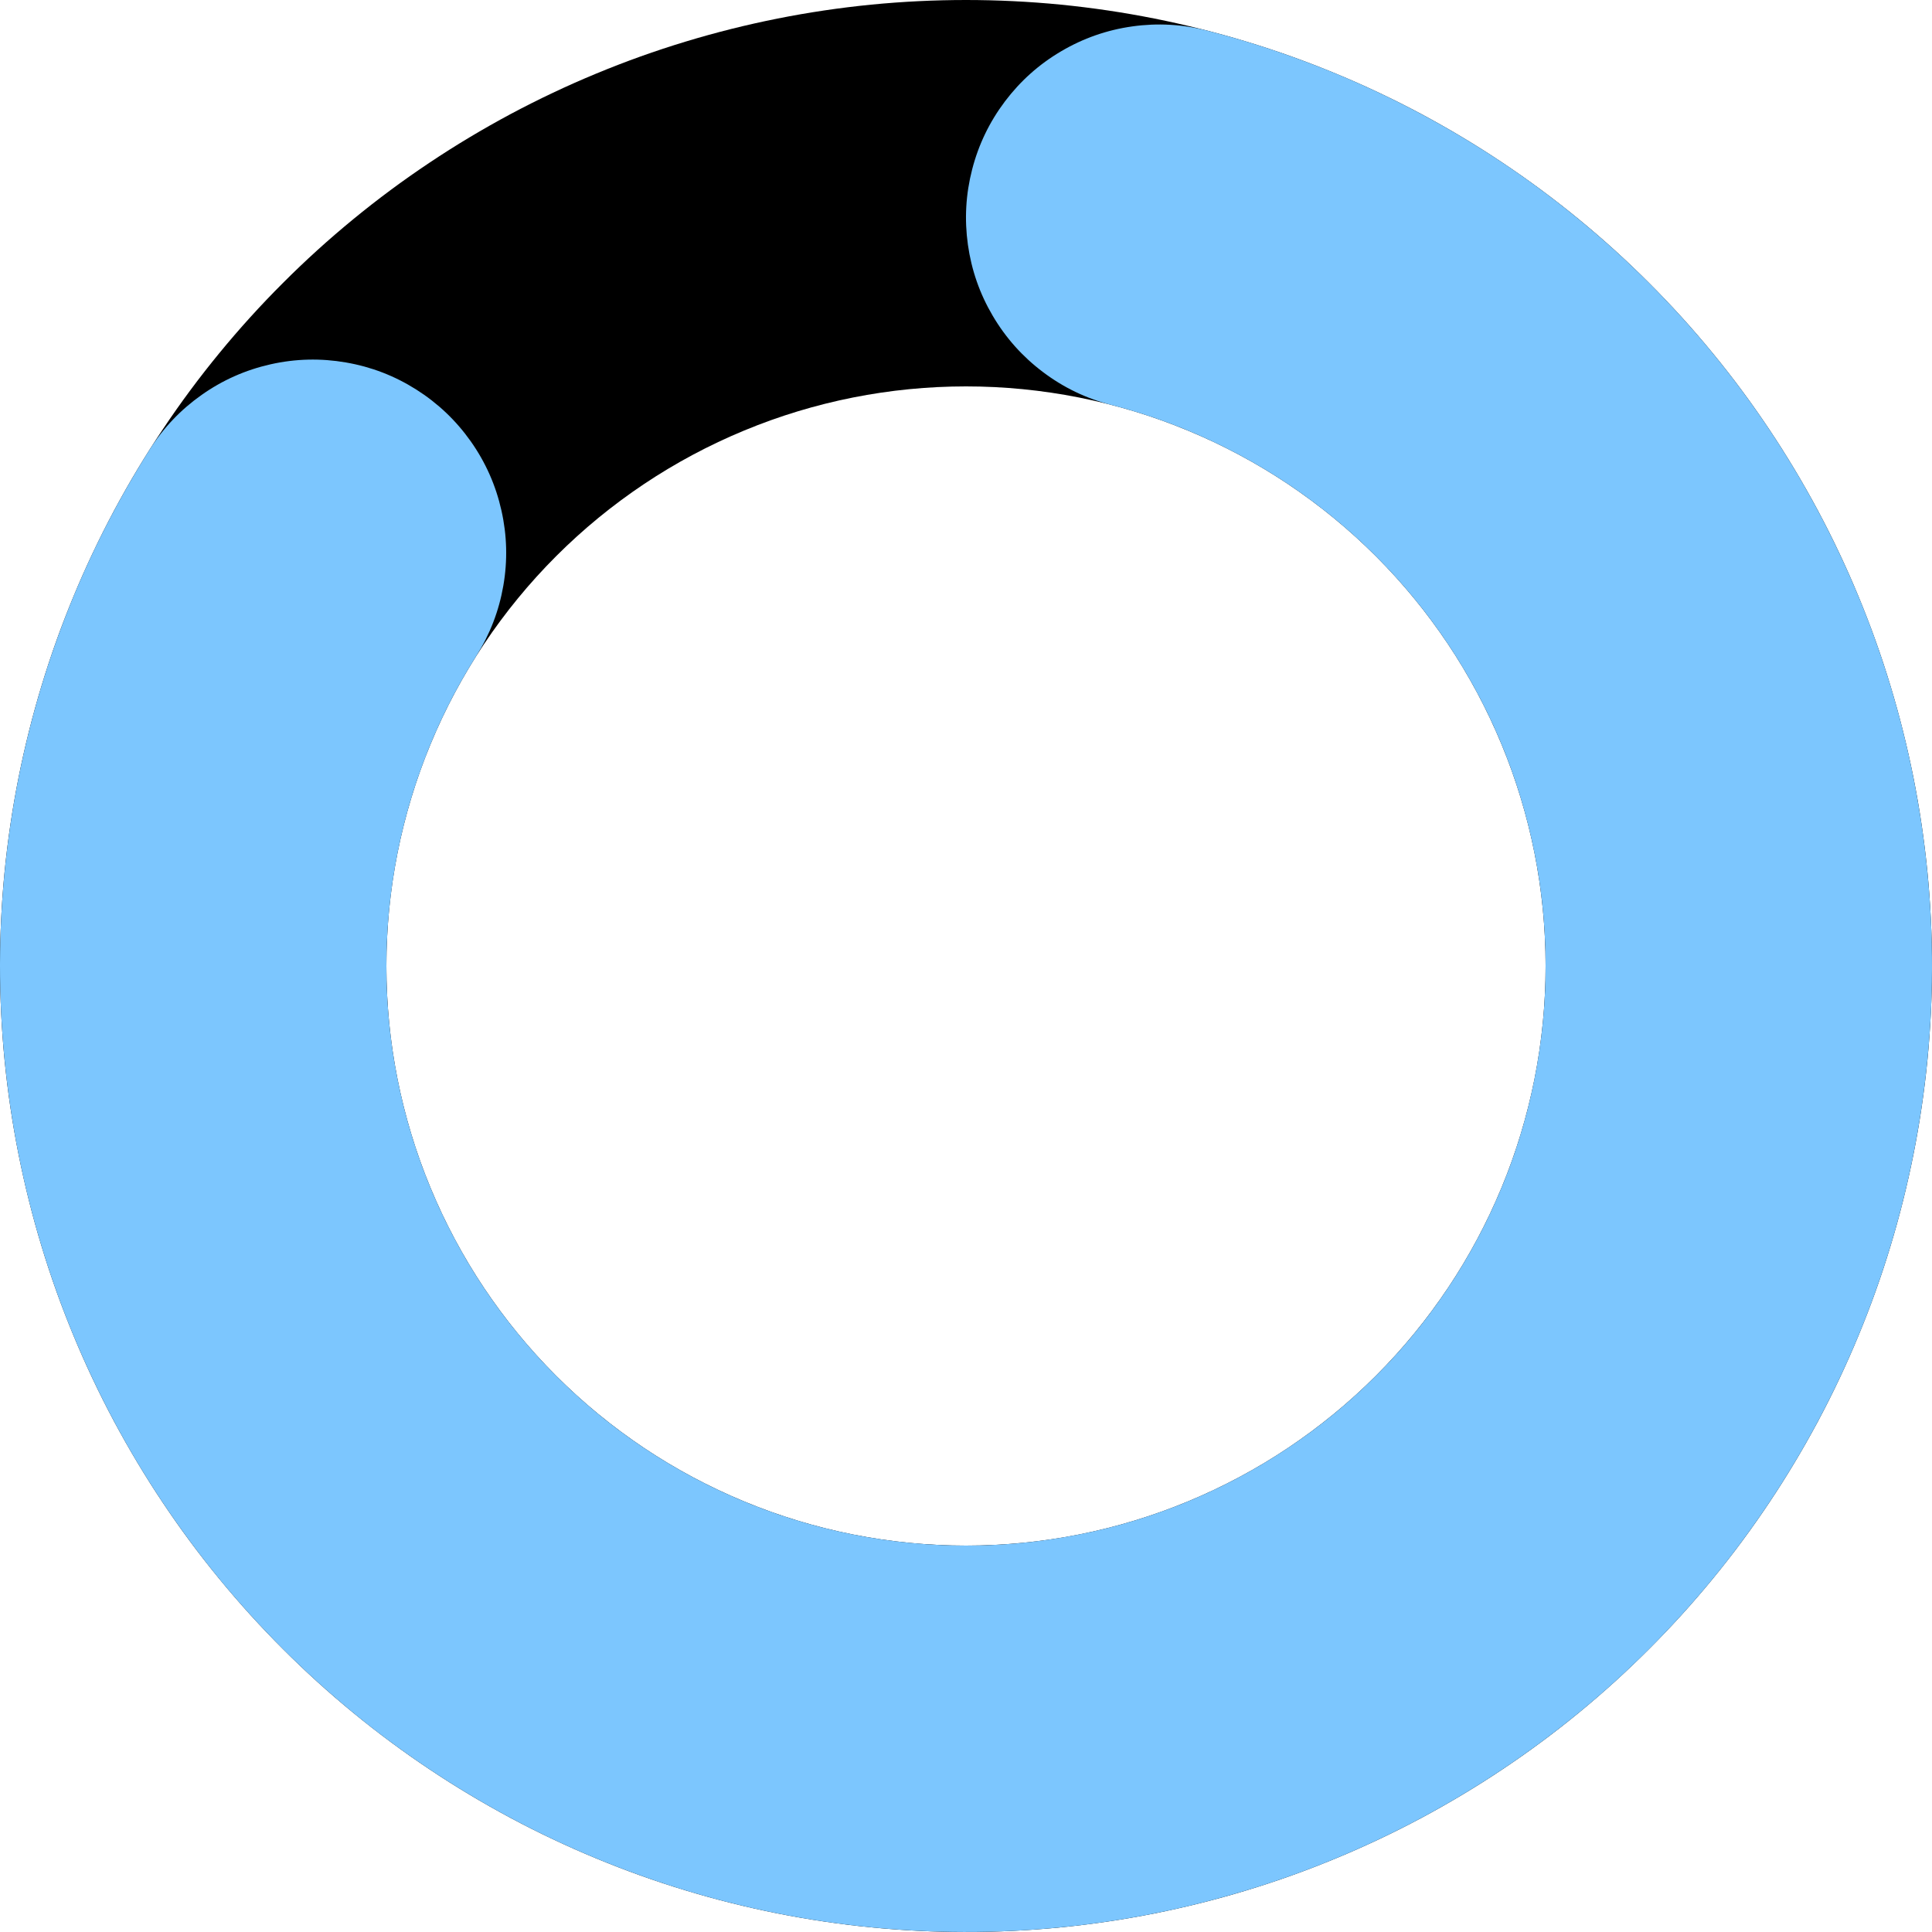
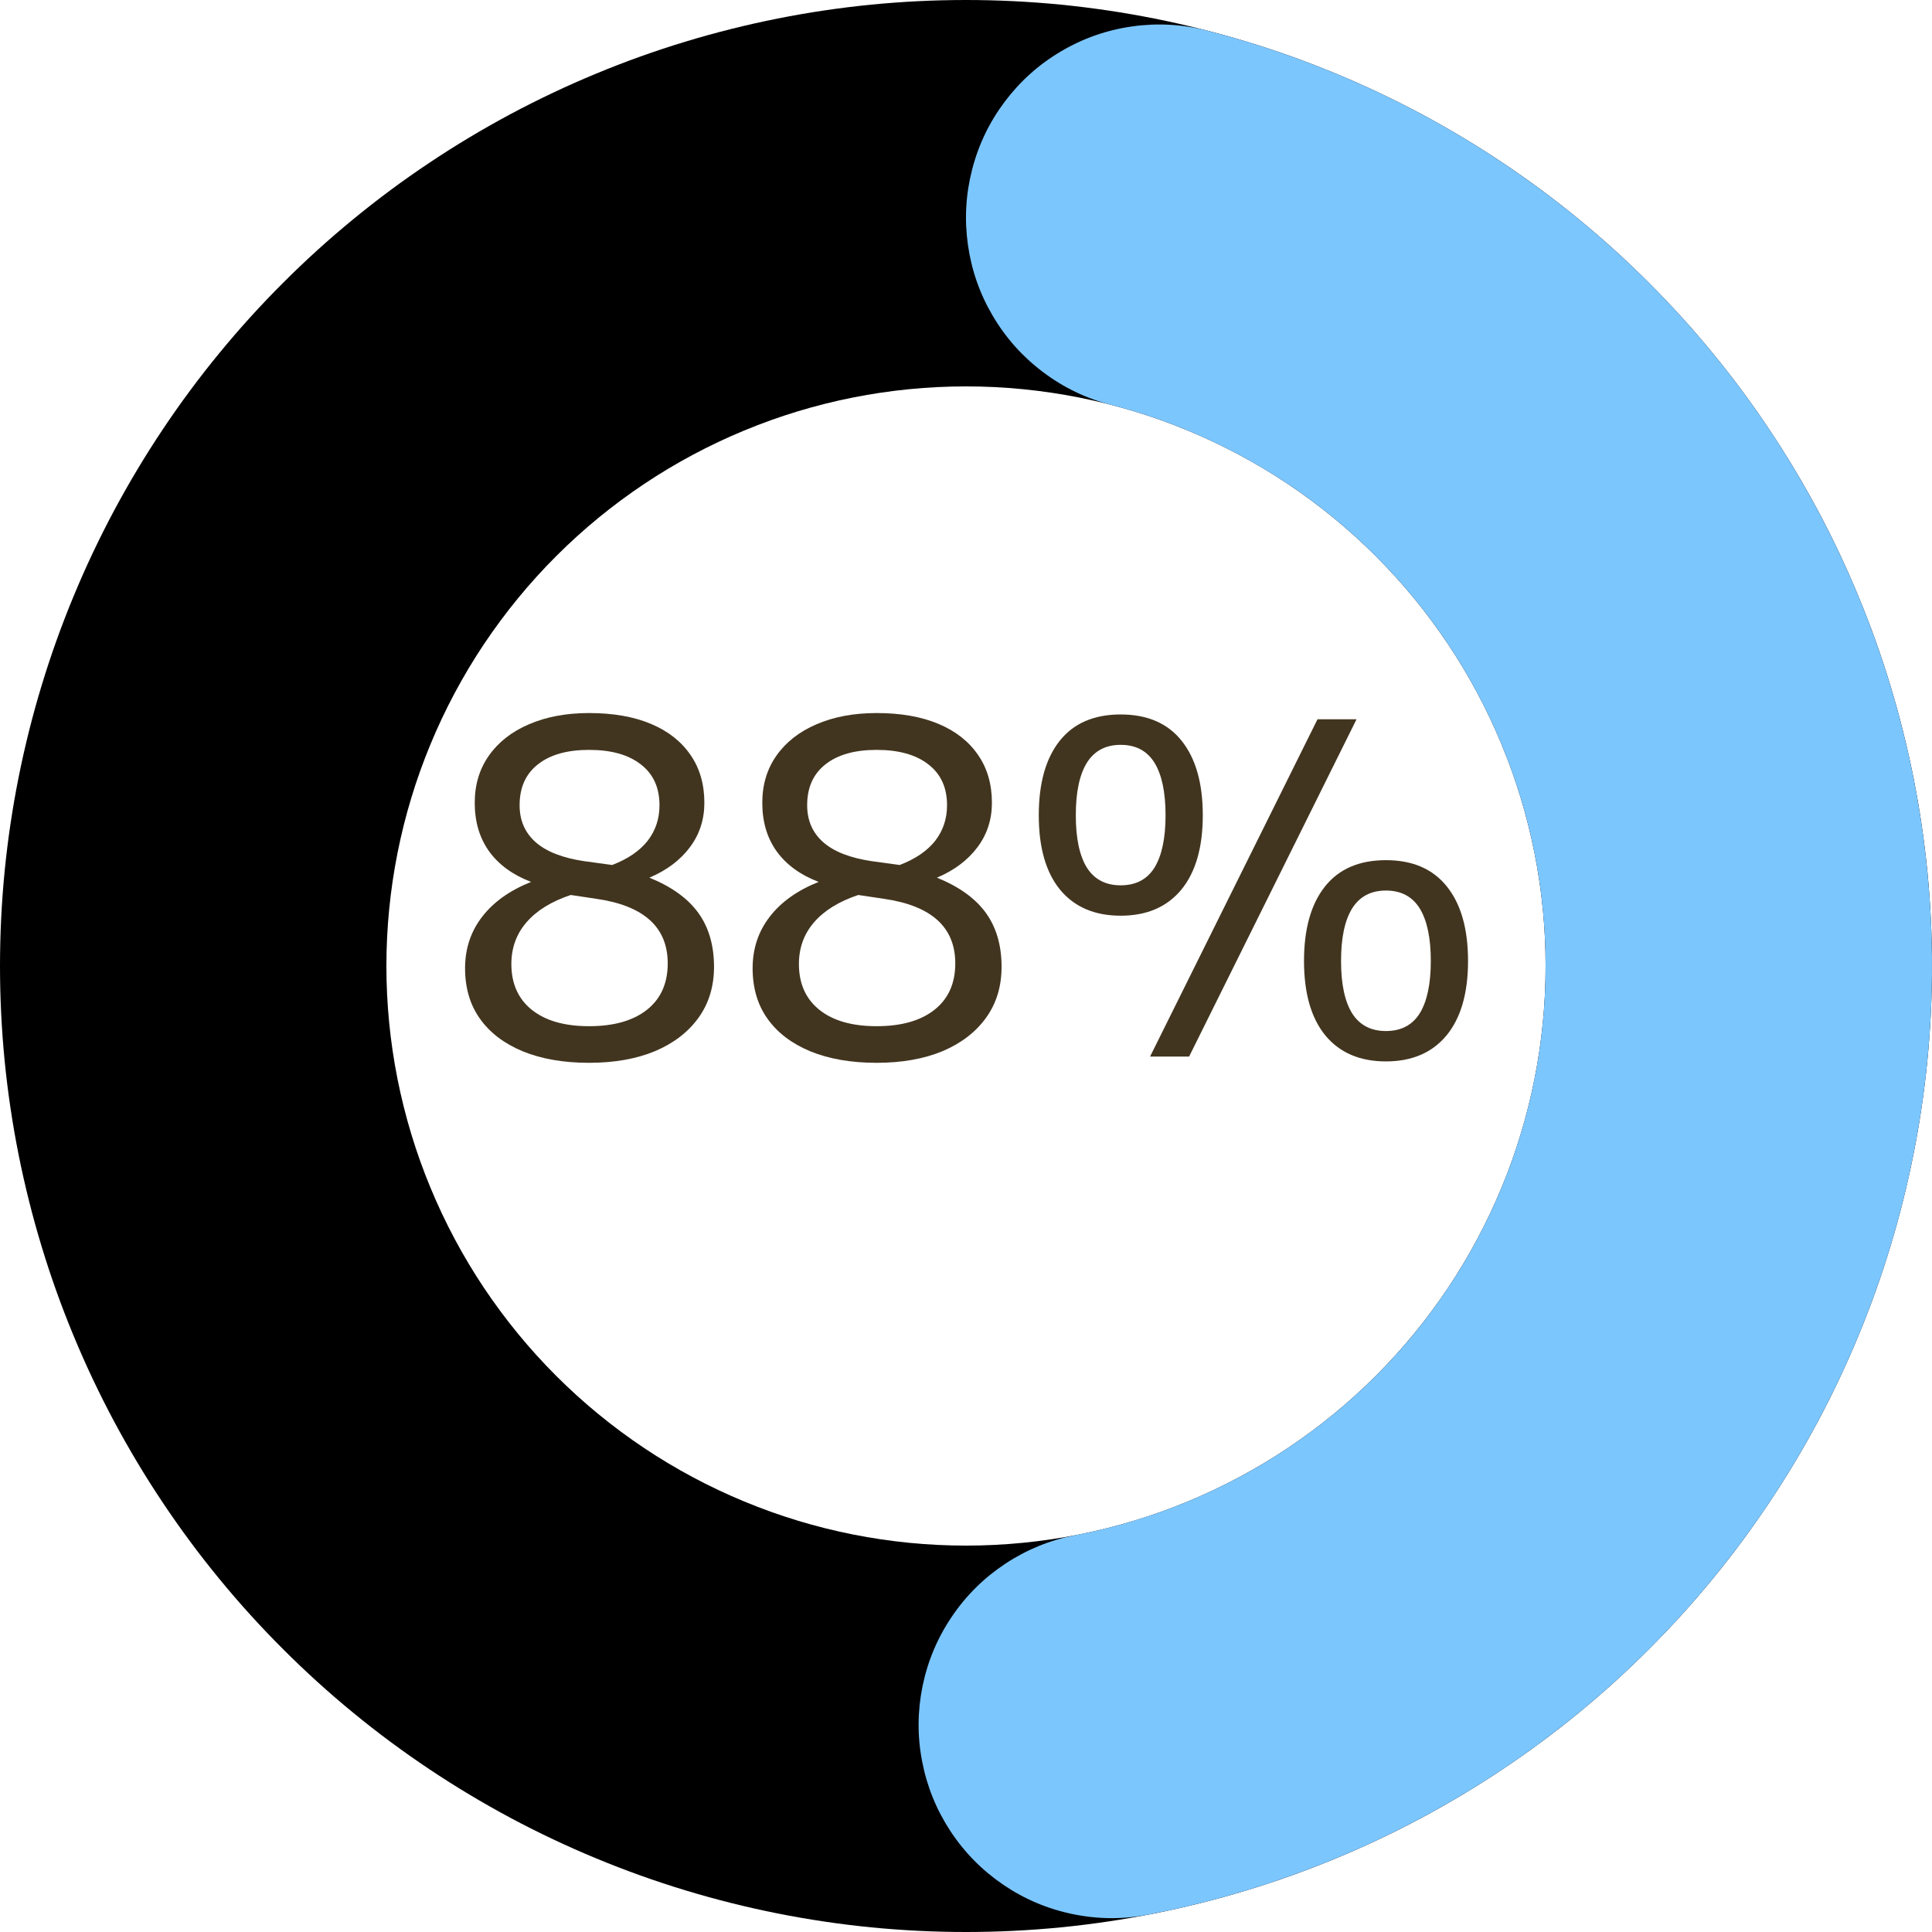
<svg xmlns="http://www.w3.org/2000/svg" width="200" zoomAndPan="magnify" viewBox="0 0 150 150" height="200" preserveAspectRatio="xMidYMid meet" version="1.0">
  <defs>
-     <clipPath id="b904b65563">
+     <g />
+     <clipPath id="037c1c5af1">
      <path d="M 75 0 C 77.457 0 79.906 0.121 82.352 0.359 C 84.797 0.602 87.223 0.961 89.633 1.441 C 92.039 1.922 94.422 2.516 96.77 3.23 C 99.121 3.941 101.434 4.77 103.703 5.711 C 105.969 6.648 108.188 7.699 110.355 8.855 C 112.52 10.016 114.625 11.273 116.668 12.641 C 118.711 14.004 120.68 15.465 122.578 17.023 C 124.477 18.582 126.297 20.23 128.031 21.969 C 129.77 23.703 131.418 25.523 132.977 27.422 C 134.535 29.32 135.996 31.289 137.359 33.332 C 138.727 35.375 139.984 37.48 141.145 39.645 C 142.301 41.812 143.352 44.031 144.289 46.297 C 145.23 48.566 146.059 50.879 146.77 53.23 C 147.484 55.578 148.078 57.961 148.559 60.367 C 149.039 62.777 149.398 65.203 149.641 67.648 C 149.879 70.094 150 72.543 150 75 C 150 77.457 149.879 79.906 149.641 82.352 C 149.398 84.797 149.039 87.223 148.559 89.633 C 148.078 92.039 147.484 94.422 146.77 96.77 C 146.059 99.121 145.23 101.434 144.289 103.703 C 143.352 105.969 142.301 108.188 141.145 110.355 C 139.984 112.52 138.727 114.625 137.359 116.668 C 135.996 118.711 134.535 120.68 132.977 122.578 C 131.418 124.477 129.77 126.297 128.031 128.031 C 126.297 129.77 124.477 131.418 122.578 132.977 C 120.68 134.535 118.711 135.996 116.668 137.359 C 114.625 138.727 112.52 139.984 110.355 141.145 C 108.188 142.301 105.969 143.352 103.703 144.289 C 101.434 145.23 99.121 146.059 96.77 146.77 C 94.422 147.484 92.039 148.078 89.633 148.559 C 87.223 149.039 84.797 149.398 82.352 149.641 C 79.906 149.879 77.457 150 75 150 C 72.543 150 70.094 149.879 67.648 149.641 C 65.203 149.398 62.777 149.039 60.367 148.559 C 57.961 148.078 55.578 147.484 53.23 146.77 C 50.879 146.059 48.566 145.23 46.297 144.289 C 44.031 143.352 41.812 142.301 39.645 141.145 C 37.48 139.984 35.375 138.727 33.332 137.359 C 31.289 135.996 29.32 134.535 27.422 132.977 C 25.523 131.418 23.703 129.77 21.969 128.031 C 20.23 126.297 18.582 124.477 17.023 122.578 C 15.465 120.68 14.004 118.711 12.641 116.668 C 11.273 114.625 10.016 112.52 8.855 110.355 C 7.699 108.188 6.648 105.969 5.711 103.703 C 4.77 101.434 3.941 99.121 3.23 96.77 C 2.516 94.422 1.922 92.039 1.441 89.633 C 0.961 87.223 0.602 84.797 0.359 82.352 C 0.121 79.906 0 77.457 0 75 C 0 72.543 0.121 70.094 0.359 67.648 C 0.602 65.203 0.961 62.777 1.441 60.367 C 1.922 57.961 2.516 55.578 3.23 53.23 C 3.941 50.879 4.77 48.566 5.711 46.297 C 6.648 44.031 7.699 41.812 8.855 39.645 C 10.016 37.48 11.273 35.375 12.641 33.332 C 14.004 31.289 15.465 29.32 17.023 27.422 C 18.582 25.523 20.23 23.703 21.969 21.969 C 23.703 20.23 25.523 18.582 27.422 17.023 C 29.32 15.465 31.289 14.004 33.332 12.641 C 35.375 11.273 37.48 10.016 39.645 8.855 C 41.812 7.699 44.031 6.648 46.297 5.711 C 48.566 4.77 50.879 3.941 53.23 3.23 C 55.578 2.516 57.961 1.922 60.367 1.441 C 62.777 0.961 65.203 0.602 67.648 0.359 C 70.094 0.121 72.543 0 75 0 L 75 30 C 72.047 30 69.117 30.289 66.223 30.863 C 63.324 31.441 60.508 32.293 57.777 33.426 C 55.051 34.555 52.457 35.941 50 37.582 C 47.543 39.227 45.27 41.09 43.18 43.18 C 41.09 45.27 39.227 47.543 37.582 50 C 35.941 52.457 34.555 55.051 33.426 57.777 C 32.293 60.508 31.441 63.324 30.863 66.223 C 30.289 69.117 30 72.047 30 75 C 30 77.953 30.289 80.883 30.863 83.777 C 31.441 86.676 32.293 89.492 33.426 92.223 C 34.555 94.949 35.941 97.543 37.582 100 C 39.227 102.457 41.09 104.73 43.18 106.82 C 45.27 108.91 47.543 110.773 50 112.418 C 52.457 114.059 55.051 115.445 57.777 116.574 C 60.508 117.707 63.324 118.559 66.223 119.137 C 69.117 119.711 72.047 120 75 120 C 77.953 120 80.883 119.711 83.777 119.137 C 86.676 118.559 89.492 117.707 92.223 116.574 C 94.949 115.445 97.543 114.059 100 112.418 C 102.457 110.773 104.73 108.91 106.82 106.82 C 108.91 104.73 110.773 102.457 112.418 100 C 114.059 97.543 115.445 94.949 116.574 92.223 C 117.707 89.492 118.559 86.676 119.137 83.777 C 119.711 80.883 120 77.953 120 75 C 120 72.047 119.711 69.117 119.137 66.223 C 118.559 63.324 117.707 60.508 116.574 57.777 C 115.445 55.051 114.059 52.457 112.418 50 C 110.773 47.543 108.91 45.27 106.82 43.18 C 104.73 41.09 102.457 39.227 100 37.582 C 97.543 35.941 94.949 34.555 92.223 33.426 C 89.492 32.293 86.676 31.441 83.777 30.863 C 80.883 30.289 77.953 30 75 30 Z M 75 0 " clip-rule="nonzero" />
    </clipPath>
-     <clipPath id="0126fa3bbf">
-       <path d="M 0 1 L 150 1 L 150 150 L 0 150 Z M 0 1 " clip-rule="nonzero" />
+     <clipPath id="775257fb5c">
+       <path d="M 71 1 L 150 1 L 150 149 L 71 149 Z M 71 1 " clip-rule="nonzero" />
    </clipPath>
-     <clipPath id="10cd07a0f9">
-       <path d="M 93.75 2.383 C 96.285 3.035 98.781 3.82 101.234 4.738 C 103.688 5.652 106.086 6.695 108.43 7.863 C 110.773 9.031 113.051 10.316 115.262 11.723 C 117.473 13.129 119.602 14.645 121.652 16.277 C 123.703 17.906 125.664 19.637 127.531 21.473 C 129.402 23.305 131.168 25.23 132.836 27.25 C 134.504 29.273 136.062 31.371 137.508 33.555 C 138.957 35.738 140.285 37.992 141.496 40.312 C 142.707 42.637 143.793 45.016 144.758 47.449 C 145.719 49.887 146.551 52.363 147.254 54.887 C 147.957 57.41 148.523 59.965 148.957 62.547 C 149.395 65.129 149.691 67.727 149.855 70.34 C 150.02 72.957 150.043 75.57 149.934 78.188 C 149.82 80.805 149.574 83.406 149.188 85.996 C 148.805 88.59 148.285 91.152 147.633 93.688 C 146.98 96.227 146.199 98.719 145.285 101.176 C 144.371 103.629 143.332 106.027 142.164 108.375 C 141 110.719 139.715 112.996 138.312 115.207 C 136.906 117.418 135.391 119.551 133.766 121.602 C 132.137 123.656 130.406 125.617 128.574 127.488 C 126.742 129.359 124.816 131.129 122.797 132.797 C 120.777 134.465 118.68 136.023 116.496 137.473 C 114.316 138.922 112.062 140.254 109.742 141.469 C 107.422 142.68 105.043 143.77 102.609 144.734 C 100.176 145.699 97.695 146.531 95.172 147.234 C 92.652 147.941 90.098 148.512 87.516 148.949 C 84.934 149.387 82.336 149.688 79.723 149.852 C 77.109 150.016 74.492 150.043 71.875 149.934 C 69.258 149.824 66.656 149.582 64.066 149.199 C 61.473 148.816 58.91 148.301 56.371 147.648 C 53.836 147 51.34 146.219 48.887 145.305 C 46.43 144.395 44.027 143.355 41.684 142.195 C 39.336 141.031 37.059 139.746 34.844 138.344 C 32.633 136.941 30.5 135.43 28.445 133.805 C 26.395 132.176 24.43 130.449 22.559 128.617 C 20.688 126.785 18.914 124.863 17.242 122.848 C 15.574 120.828 14.012 118.73 12.562 116.551 C 11.109 114.371 9.777 112.121 8.562 109.801 C 7.348 107.48 6.258 105.102 5.289 102.668 C 4.324 100.234 3.488 97.758 2.781 95.234 C 2.074 92.711 1.5 90.16 1.062 87.578 C 0.625 84.996 0.32 82.398 0.152 79.785 C -0.016 77.172 -0.043 74.555 0.062 71.941 C 0.168 69.324 0.414 66.719 0.793 64.129 C 1.172 61.535 1.688 58.973 2.336 56.434 C 2.984 53.898 3.762 51.398 4.672 48.945 C 5.582 46.488 6.617 44.086 7.777 41.738 C 8.941 39.391 10.223 37.113 11.621 34.898 C 12.684 33.219 14.031 31.805 15.656 30.66 C 17.281 29.512 19.062 28.723 21.004 28.285 C 22.945 27.848 24.895 27.801 26.855 28.141 C 28.816 28.477 30.637 29.18 32.316 30.242 C 34 31.309 35.41 32.652 36.559 34.277 C 37.703 35.902 38.496 37.688 38.93 39.629 C 39.367 41.566 39.418 43.52 39.078 45.477 C 38.738 47.438 38.035 49.258 36.973 50.938 C 35.289 53.602 33.898 56.41 32.805 59.367 C 31.707 62.32 30.934 65.359 30.477 68.477 C 30.02 71.594 29.891 74.727 30.09 77.871 C 30.293 81.016 30.82 84.105 31.668 87.141 C 32.52 90.176 33.676 93.09 35.137 95.879 C 36.598 98.672 38.336 101.281 40.348 103.707 C 42.355 106.133 44.598 108.324 47.066 110.281 C 49.539 112.238 52.188 113.918 55.008 115.316 C 57.832 116.715 60.77 117.809 63.824 118.59 C 66.875 119.371 69.977 119.828 73.125 119.961 C 76.273 120.094 79.402 119.895 82.508 119.367 C 85.617 118.844 88.637 118 91.566 116.84 C 94.496 115.68 97.273 114.227 99.898 112.484 C 102.523 110.742 104.938 108.742 107.145 106.492 C 109.352 104.242 111.297 101.785 112.988 99.125 C 114.676 96.465 116.07 93.656 117.172 90.703 C 118.27 87.75 119.051 84.715 119.512 81.598 C 119.977 78.48 120.109 75.352 119.914 72.203 C 119.719 69.059 119.195 65.969 118.352 62.934 C 117.508 59.898 116.355 56.98 114.898 54.188 C 113.441 51.395 111.707 48.781 109.703 46.352 C 107.695 43.922 105.457 41.727 102.992 39.766 C 100.523 37.805 97.879 36.121 95.059 34.719 C 92.238 33.312 89.301 32.215 86.25 31.43 C 84.324 30.934 82.566 30.086 80.977 28.887 C 79.387 27.691 78.09 26.238 77.078 24.523 C 76.066 22.809 75.426 20.969 75.148 19 C 74.871 17.027 74.98 15.082 75.477 13.156 C 75.973 11.23 76.82 9.473 78.016 7.883 C 79.215 6.293 80.668 4.992 82.383 3.984 C 84.094 2.973 85.938 2.328 87.906 2.051 C 89.875 1.773 91.824 1.883 93.75 2.383 Z M 93.75 2.383 " clip-rule="nonzero" />
+     <clipPath id="88254b0457">
+       <path d="M 93.75 2.383 C 97.844 3.438 101.82 4.832 105.676 6.559 C 109.535 8.289 113.219 10.328 116.73 12.684 C 120.242 15.035 123.535 17.664 126.602 20.574 C 129.668 23.48 132.473 26.625 135.008 30.008 C 137.543 33.391 139.777 36.961 141.707 40.723 C 143.641 44.48 145.242 48.379 146.516 52.41 C 147.789 56.441 148.715 60.551 149.293 64.738 C 149.871 68.926 150.098 73.129 149.965 77.355 C 149.832 81.582 149.344 85.766 148.504 89.906 C 147.664 94.051 146.48 98.094 144.957 102.039 C 143.434 105.98 141.59 109.766 139.426 113.398 C 137.262 117.031 134.805 120.453 132.062 123.672 C 129.32 126.887 126.328 129.848 123.082 132.559 C 119.836 135.27 116.391 137.688 112.734 139.816 C 109.082 141.941 105.277 143.746 101.316 145.23 C 97.359 146.715 93.305 147.855 89.152 148.652 C 87.199 149.027 85.25 149.016 83.301 148.613 C 81.352 148.215 79.555 147.457 77.906 146.34 C 76.262 145.223 74.891 143.836 73.797 142.176 C 72.703 140.512 71.969 138.707 71.594 136.754 C 71.215 134.801 71.23 132.848 71.629 130.898 C 72.031 128.953 72.789 127.152 73.906 125.508 C 75.02 123.859 76.41 122.492 78.07 121.395 C 79.73 120.301 81.539 119.566 83.492 119.191 C 85.984 118.711 88.414 118.027 90.789 117.137 C 93.164 116.25 95.449 115.164 97.641 113.891 C 99.832 112.613 101.902 111.16 103.848 109.535 C 105.797 107.91 107.594 106.133 109.238 104.203 C 110.883 102.273 112.355 100.219 113.656 98.039 C 114.953 95.859 116.059 93.59 116.973 91.223 C 117.887 88.855 118.598 86.43 119.102 83.945 C 119.605 81.461 119.898 78.949 119.977 76.414 C 120.059 73.879 119.922 71.355 119.578 68.844 C 119.23 66.328 118.676 63.863 117.91 61.445 C 117.145 59.027 116.184 56.688 115.023 54.434 C 113.867 52.176 112.527 50.035 111.004 48.004 C 109.484 45.977 107.801 44.09 105.961 42.344 C 104.121 40.598 102.145 39.02 100.039 37.609 C 97.93 36.199 95.719 34.973 93.406 33.938 C 91.09 32.898 88.707 32.062 86.25 31.43 C 84.324 30.934 82.566 30.086 80.977 28.887 C 79.387 27.691 78.09 26.238 77.078 24.523 C 76.066 22.809 75.426 20.969 75.148 19 C 74.871 17.027 74.98 15.082 75.477 13.156 C 75.973 11.23 76.82 9.473 78.016 7.883 C 79.215 6.293 80.668 4.992 82.383 3.984 C 84.094 2.973 85.938 2.328 87.906 2.051 C 89.875 1.773 91.824 1.883 93.75 2.383 Z M 93.75 2.383 " clip-rule="nonzero" />
    </clipPath>
  </defs>
-   <g clip-path="url(#b904b65563)">
+   <g clip-path="url(#037c1c5af1)">
    <rect x="-15" width="180" fill="#000000" y="-15" height="180" fill-opacity="1" />
  </g>
-   <g clip-path="url(#0126fa3bbf)">
-     <g clip-path="url(#10cd07a0f9)">
+   <g clip-path="url(#775257fb5c)">
+     <g clip-path="url(#88254b0457)">
      <rect x="-15" width="180" fill="#7cc6fe" y="-15" height="180" fill-opacity="1" />
    </g>
  </g>
+   <g fill="#42351f" fill-opacity="1">
+     <g transform="translate(34.60815, 82.03275)">
+       <g>
+         <path d="M 20.828 -6.969 C 20.828 -5.445 20.426 -4.129 19.625 -3.016 C 18.82 -1.898 17.695 -1.035 16.25 -0.422 C 14.801 0.18 13.094 0.484 11.125 0.484 C 9.156 0.484 7.441 0.188 5.984 -0.406 C 4.535 -1.008 3.426 -1.852 2.656 -2.938 C 1.883 -4.02 1.5 -5.328 1.5 -6.859 C 1.5 -8.379 1.941 -9.711 2.828 -10.859 C 3.711 -12.004 4.977 -12.906 6.625 -13.562 C 5.207 -14.102 4.125 -14.891 3.375 -15.922 C 2.625 -16.961 2.25 -18.223 2.25 -19.703 C 2.25 -21.098 2.613 -22.316 3.344 -23.359 C 4.082 -24.41 5.117 -25.223 6.453 -25.797 C 7.797 -26.379 9.352 -26.672 11.125 -26.672 C 13 -26.672 14.602 -26.391 15.938 -25.828 C 17.27 -25.266 18.289 -24.461 19 -23.422 C 19.719 -22.391 20.078 -21.148 20.078 -19.703 C 20.078 -18.398 19.703 -17.25 18.953 -16.25 C 18.203 -15.25 17.156 -14.461 15.812 -13.891 C 17.531 -13.191 18.797 -12.281 19.609 -11.156 C 20.422 -10.031 20.828 -8.633 20.828 -6.969 Z M 10.75 -15.172 L 12.922 -14.875 C 14.141 -15.344 15.055 -15.969 15.672 -16.75 C 16.285 -17.539 16.594 -18.461 16.594 -19.516 C 16.594 -20.891 16.109 -21.945 15.141 -22.688 C 14.18 -23.438 12.844 -23.812 11.125 -23.812 C 9.426 -23.812 8.102 -23.438 7.156 -22.688 C 6.207 -21.945 5.734 -20.891 5.734 -19.516 C 5.734 -18.336 6.148 -17.379 6.984 -16.641 C 7.816 -15.91 9.07 -15.422 10.75 -15.172 Z M 5.094 -7.188 C 5.094 -5.664 5.625 -4.477 6.688 -3.625 C 7.75 -2.781 9.227 -2.359 11.125 -2.359 C 13.039 -2.359 14.535 -2.781 15.609 -3.625 C 16.691 -4.477 17.234 -5.68 17.234 -7.234 C 17.234 -10.047 15.383 -11.719 11.688 -12.25 L 9.703 -12.547 C 8.203 -12.047 7.055 -11.336 6.266 -10.422 C 5.484 -9.516 5.094 -8.438 5.094 -7.188 Z M 5.094 -7.188 " />
+       </g>
+     </g>
+   </g>
+   <g fill="#42351f" fill-opacity="1">
+     <g transform="translate(56.93379, 82.03275)">
+       <g>
+         <path d="M 20.828 -6.969 C 20.828 -5.445 20.426 -4.129 19.625 -3.016 C 18.82 -1.898 17.695 -1.035 16.25 -0.422 C 14.801 0.18 13.094 0.484 11.125 0.484 C 9.156 0.484 7.441 0.188 5.984 -0.406 C 4.535 -1.008 3.426 -1.852 2.656 -2.938 C 1.883 -4.02 1.5 -5.328 1.5 -6.859 C 1.5 -8.379 1.941 -9.711 2.828 -10.859 C 3.711 -12.004 4.977 -12.906 6.625 -13.562 C 5.207 -14.102 4.125 -14.891 3.375 -15.922 C 2.625 -16.961 2.25 -18.223 2.25 -19.703 C 2.25 -21.098 2.613 -22.316 3.344 -23.359 C 4.082 -24.41 5.117 -25.223 6.453 -25.797 C 7.797 -26.379 9.352 -26.672 11.125 -26.672 C 13 -26.672 14.602 -26.391 15.938 -25.828 C 17.27 -25.266 18.289 -24.461 19 -23.422 C 19.719 -22.391 20.078 -21.148 20.078 -19.703 C 20.078 -18.398 19.703 -17.25 18.953 -16.25 C 18.203 -15.25 17.156 -14.461 15.812 -13.891 C 17.531 -13.191 18.797 -12.281 19.609 -11.156 C 20.422 -10.031 20.828 -8.633 20.828 -6.969 Z M 10.75 -15.172 L 12.922 -14.875 C 14.141 -15.344 15.055 -15.969 15.672 -16.75 C 16.285 -17.539 16.594 -18.461 16.594 -19.516 C 16.594 -20.891 16.109 -21.945 15.141 -22.688 C 14.18 -23.438 12.844 -23.812 11.125 -23.812 C 9.426 -23.812 8.102 -23.438 7.156 -22.688 C 6.207 -21.945 5.734 -20.891 5.734 -19.516 C 5.734 -18.336 6.148 -17.379 6.984 -16.641 C 7.816 -15.91 9.07 -15.422 10.75 -15.172 Z M 5.094 -7.188 C 5.094 -5.664 5.625 -4.477 6.688 -3.625 C 7.75 -2.781 9.227 -2.359 11.125 -2.359 C 13.039 -2.359 14.535 -2.781 15.609 -3.625 C 16.691 -4.477 17.234 -5.68 17.234 -7.234 C 17.234 -10.047 15.383 -11.719 11.688 -12.25 L 9.703 -12.547 C 8.203 -12.047 7.055 -11.336 6.266 -10.422 C 5.484 -9.516 5.094 -8.438 5.094 -7.188 Z M 5.094 -7.188 " />
+       </g>
+     </g>
+   </g>
+   <g fill="#42351f" fill-opacity="1">
+     <g transform="translate(79.25943, 82.03275)">
+       <g>
+         <path d="M 10.031 0 L 23.031 -26.188 L 26.062 -26.188 L 13.062 0 Z M 28.344 -15.25 C 30.414 -15.25 31.992 -14.566 33.078 -13.203 C 34.172 -11.836 34.719 -9.91 34.719 -7.422 C 34.719 -4.922 34.16 -2.992 33.047 -1.641 C 31.93 -0.297 30.363 0.375 28.344 0.375 C 26.32 0.375 24.754 -0.297 23.641 -1.641 C 22.535 -2.992 21.984 -4.922 21.984 -7.422 C 21.984 -9.91 22.523 -11.836 23.609 -13.203 C 24.691 -14.566 26.27 -15.25 28.344 -15.25 Z M 28.344 -1.984 C 29.52 -1.984 30.395 -2.441 30.969 -3.359 C 31.539 -4.285 31.828 -5.641 31.828 -7.422 C 31.828 -9.211 31.539 -10.57 30.969 -11.5 C 30.395 -12.426 29.52 -12.891 28.344 -12.891 C 27.176 -12.891 26.301 -12.426 25.719 -11.5 C 25.145 -10.57 24.859 -9.211 24.859 -7.422 C 24.859 -5.641 25.145 -4.285 25.719 -3.359 C 26.301 -2.441 27.176 -1.984 28.344 -1.984 Z M 7.75 -26.562 C 9.82 -26.562 11.398 -25.879 12.484 -24.516 C 13.578 -23.148 14.125 -21.223 14.125 -18.734 C 14.125 -16.234 13.566 -14.305 12.453 -12.953 C 11.336 -11.609 9.77 -10.938 7.75 -10.938 C 5.727 -10.938 4.16 -11.609 3.047 -12.953 C 1.941 -14.305 1.391 -16.234 1.391 -18.734 C 1.391 -21.223 1.93 -23.148 3.016 -24.516 C 4.098 -25.879 5.676 -26.562 7.75 -26.562 Z M 7.75 -13.297 C 8.926 -13.297 9.801 -13.754 10.375 -14.672 C 10.945 -15.598 11.234 -16.953 11.234 -18.734 C 11.234 -20.523 10.945 -21.883 10.375 -22.812 C 9.801 -23.738 8.926 -24.203 7.75 -24.203 C 6.582 -24.203 5.707 -23.738 5.125 -22.812 C 4.551 -21.883 4.266 -20.523 4.266 -18.734 C 4.266 -16.953 4.551 -15.598 5.125 -14.672 C 5.707 -13.754 6.582 -13.297 7.75 -13.297 Z M 7.75 -13.297 " />
+       </g>
+     </g>
+   </g>
</svg>
